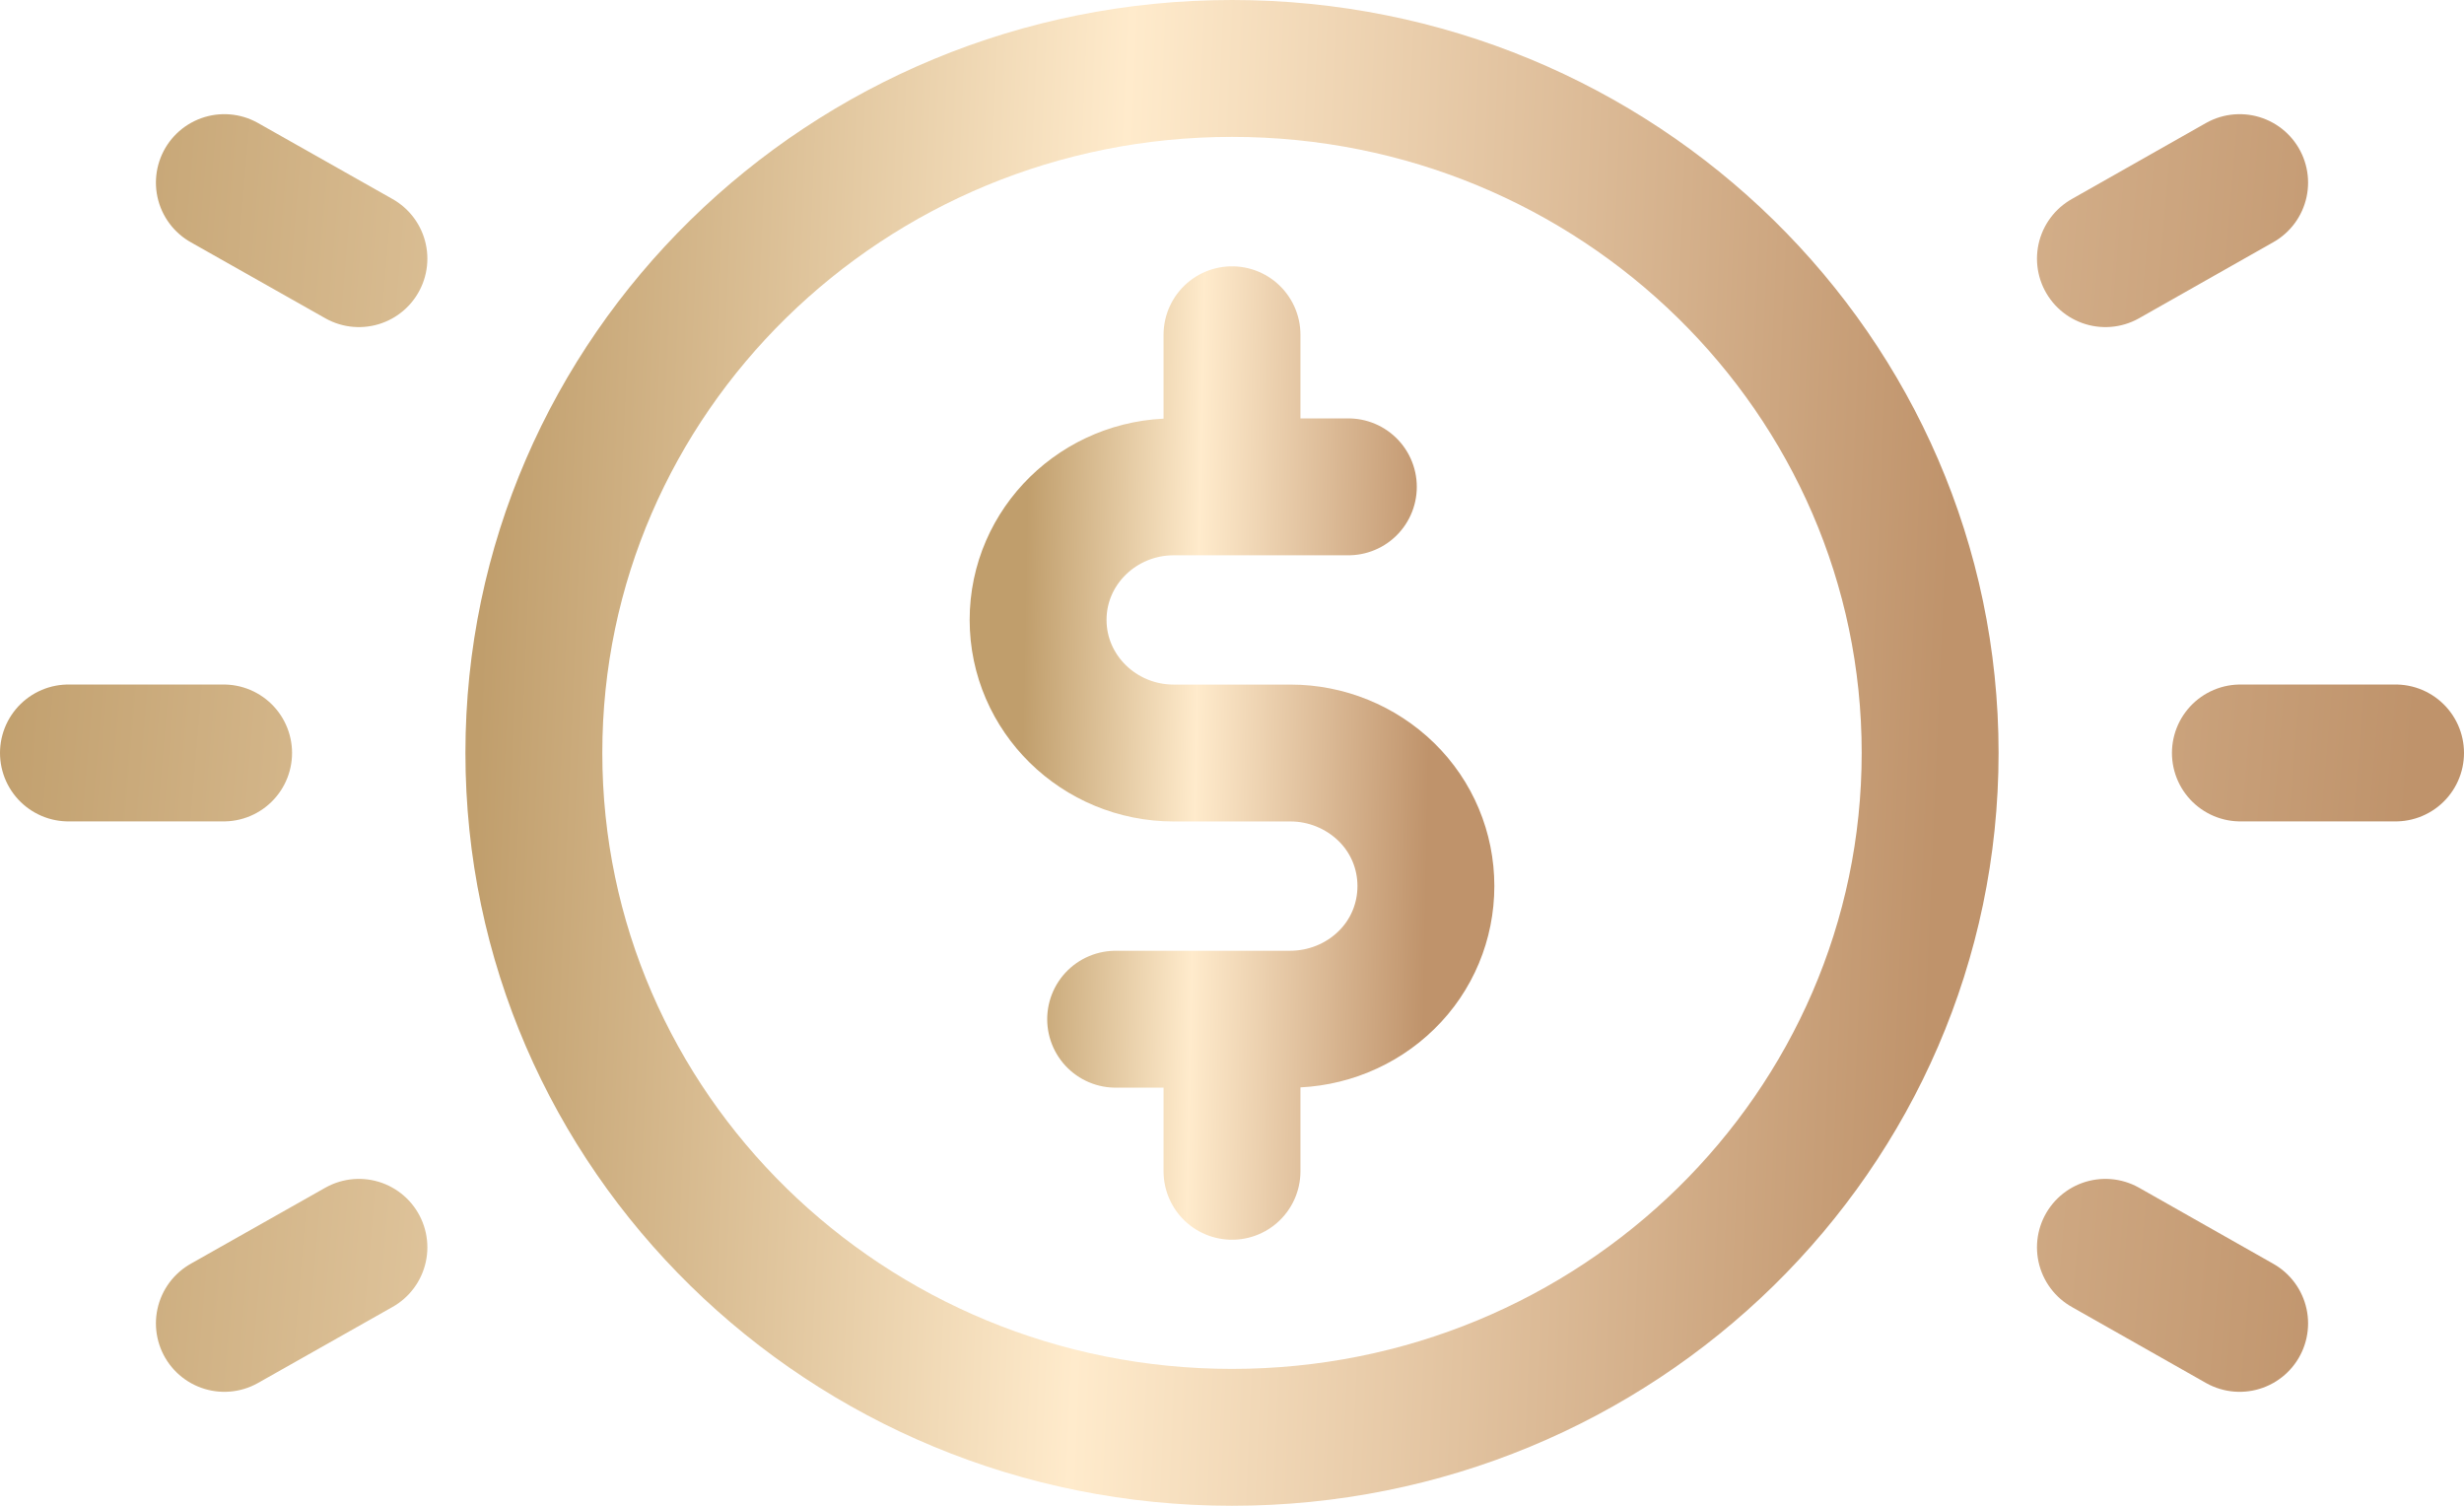
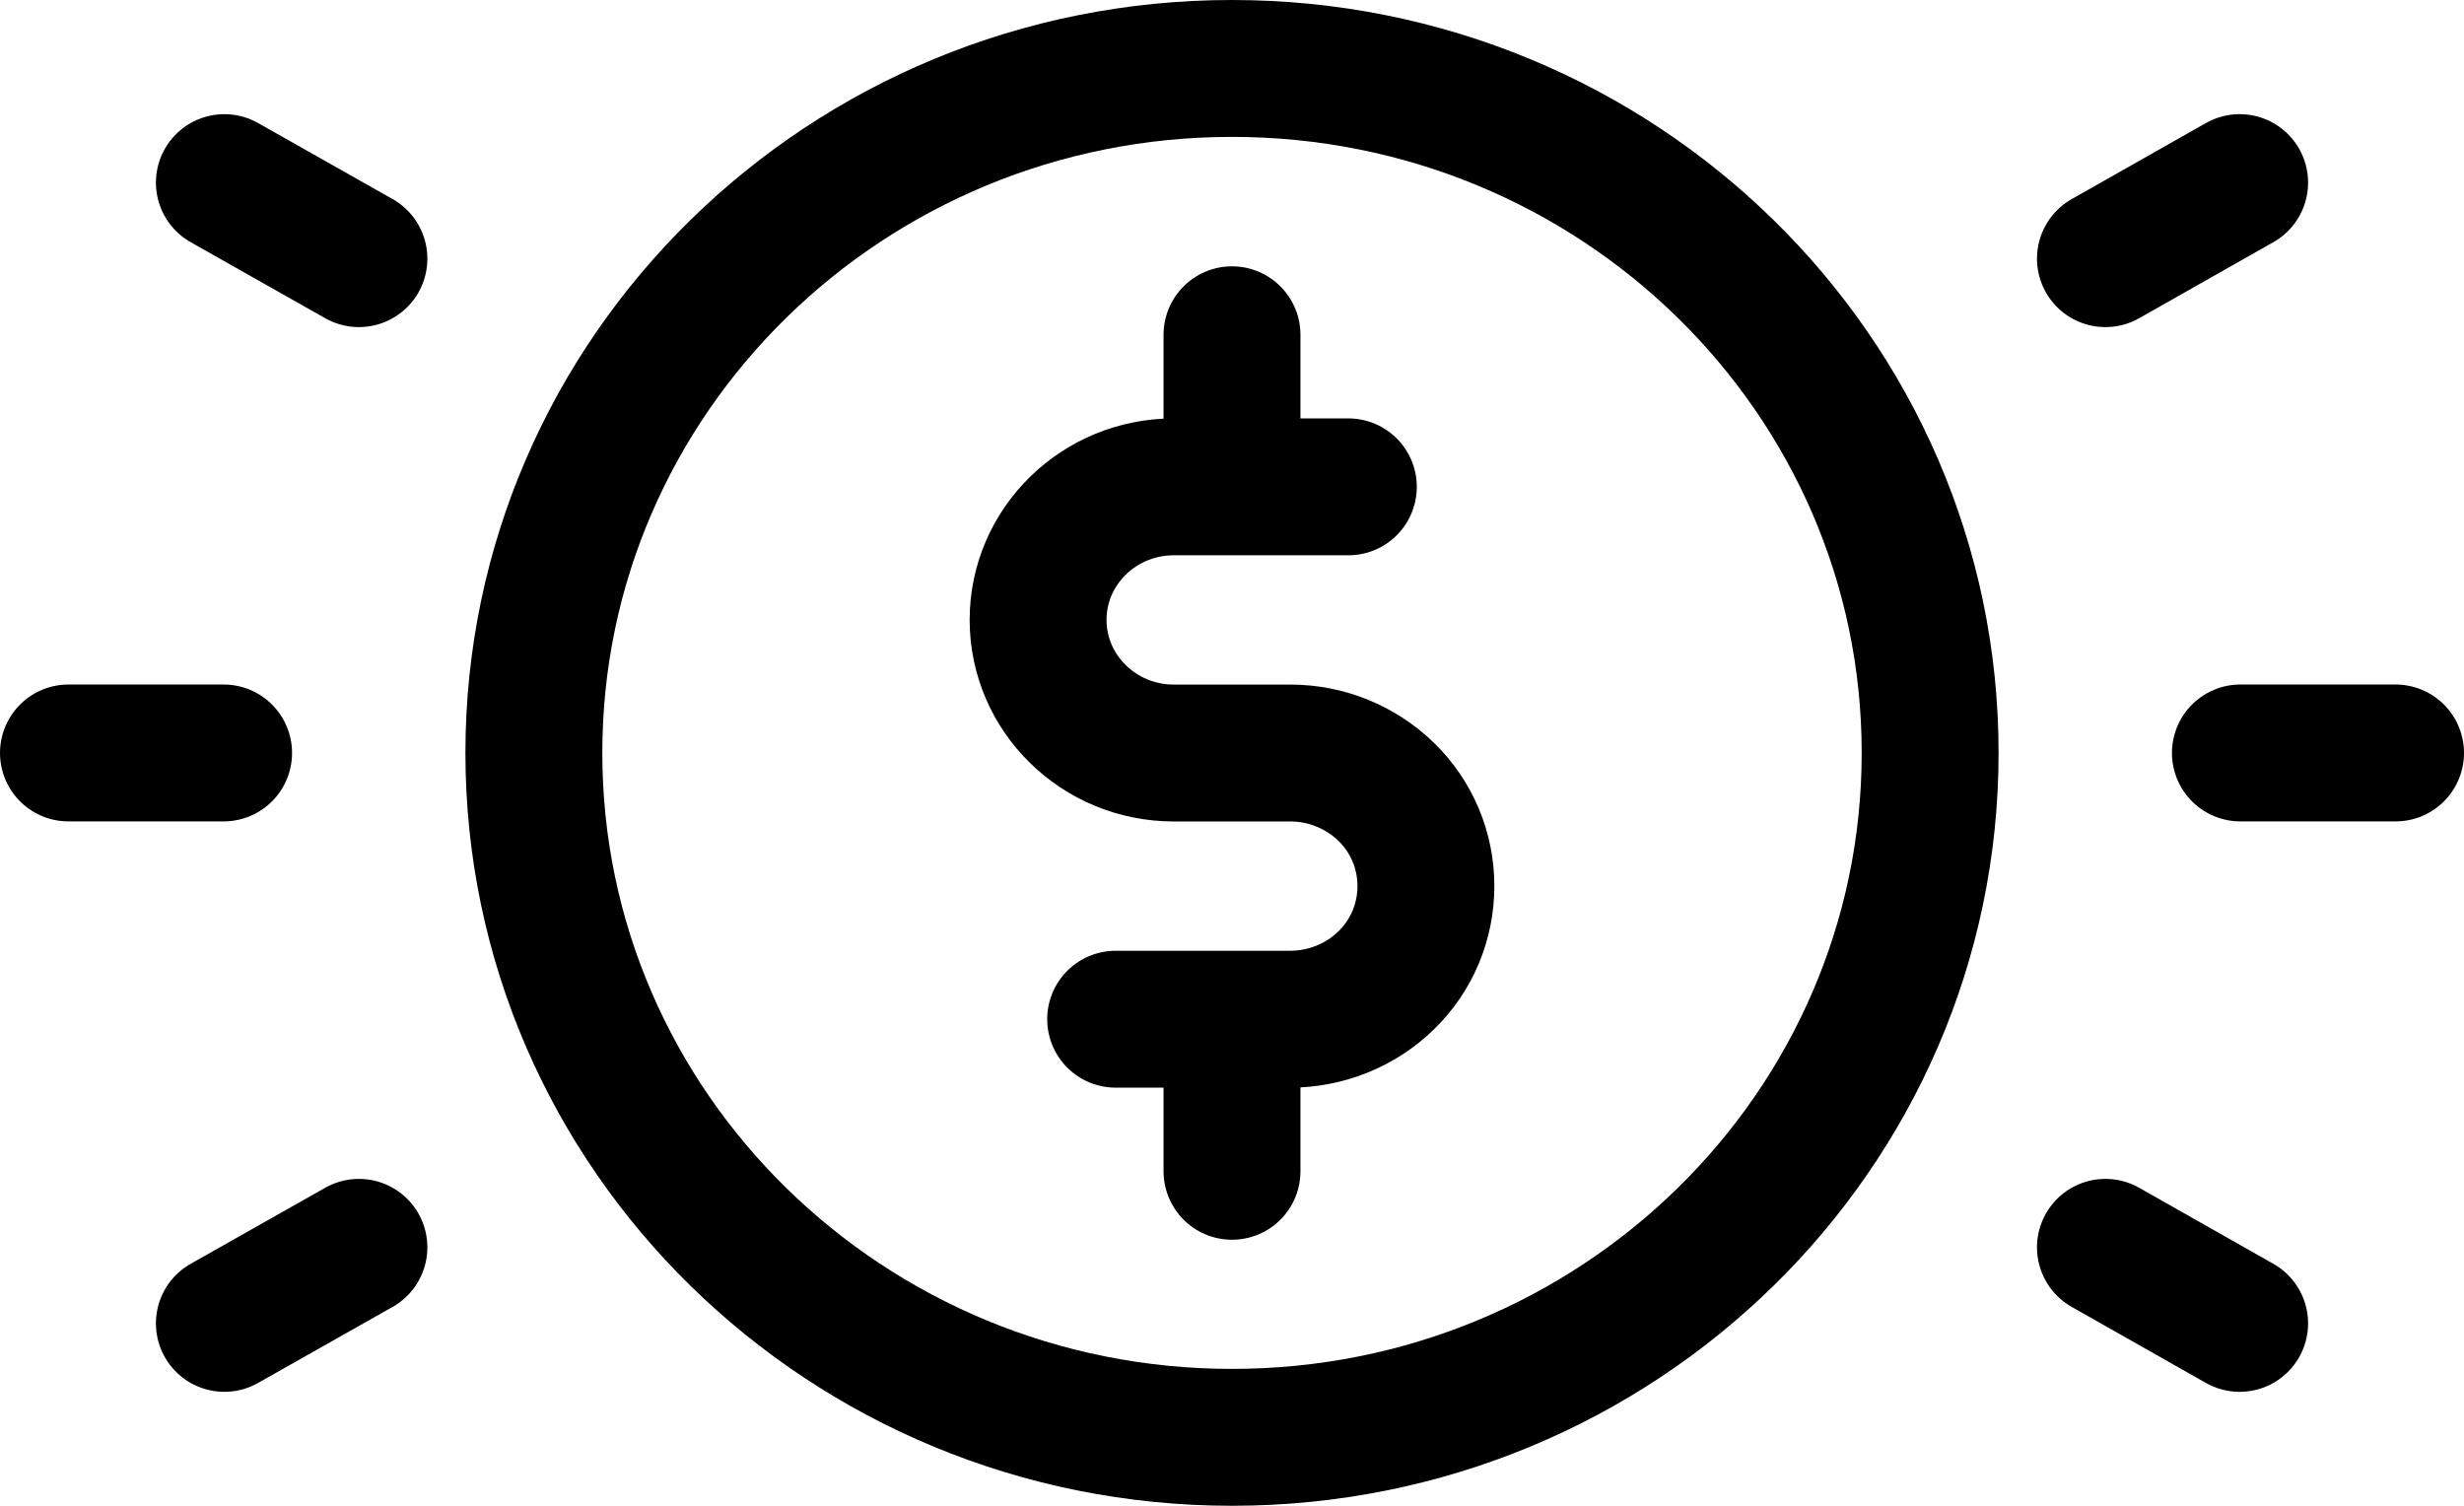
<svg xmlns="http://www.w3.org/2000/svg" width="36" height="22" viewBox="0 0 36 22" fill="none">
-   <path d="M32.733 11.001H35M1 11.001H3.267M30.761 3.779L32.722 2.668M3.278 19.335L5.244 18.224M30.761 18.224L32.722 19.335M3.278 2.668L5.244 3.779" stroke="url(#paint0_linear_788_2002)" stroke-width="2" stroke-miterlimit="10" stroke-linecap="round" stroke-linejoin="round" />
-   <path d="M18 21C23.633 21 28.2 16.523 28.2 11C28.2 5.477 23.633 1 18 1C12.367 1 7.8 5.477 7.8 11C7.8 16.523 12.367 21 18 21Z" stroke="url(#paint1_linear_788_2002)" stroke-width="2" stroke-miterlimit="10" stroke-linecap="round" stroke-linejoin="round" />
-   <path d="M19.7 7.113H17.15C16.056 7.113 15.167 7.983 15.167 9.056V9.057C15.167 10.131 16.056 11.002 17.15 11.002H18.856C19.377 11.002 19.881 11.207 20.255 11.571C20.629 11.936 20.833 12.43 20.833 12.945V12.946C20.833 13.462 20.629 13.957 20.255 14.321C19.882 14.686 19.377 14.89 18.85 14.891H16.3M18 17.113V14.891M18 7.113V4.891" stroke="url(#paint2_linear_788_2002)" stroke-width="2" stroke-miterlimit="10" stroke-linecap="round" stroke-linejoin="round" />
+   <path d="M32.733 11.001H35M1 11.001H3.267M30.761 3.779L32.722 2.668M3.278 19.335L5.244 18.224M30.761 18.224L32.722 19.335M3.278 2.668L5.244 3.779" stroke="currentColor" stroke-width="2" stroke-miterlimit="10" stroke-linecap="round" stroke-linejoin="round" />
+   <path d="M18 21C23.633 21 28.2 16.523 28.2 11C28.2 5.477 23.633 1 18 1C12.367 1 7.8 5.477 7.8 11C7.8 16.523 12.367 21 18 21Z" stroke="currentColor" stroke-width="2" stroke-miterlimit="10" stroke-linecap="round" stroke-linejoin="round" />
+   <path d="M19.7 7.113H17.15C16.056 7.113 15.167 7.983 15.167 9.056V9.057C15.167 10.131 16.056 11.002 17.15 11.002H18.856C19.377 11.002 19.881 11.207 20.255 11.571C20.629 11.936 20.833 12.43 20.833 12.945V12.946C20.833 13.462 20.629 13.957 20.255 14.321C19.882 14.686 19.377 14.89 18.85 14.891H16.3M18 17.113V14.891M18 7.113V4.891" stroke="currentColor" stroke-width="2" stroke-miterlimit="10" stroke-linecap="round" stroke-linejoin="round" />
  <defs>
    <linearGradient id="paint0_linear_788_2002" x1="0.089" y1="5.297" x2="35.507" y2="8.299" gradientUnits="userSpaceOnUse">
      <stop stop-color="#C09E6C" />
      <stop offset="0.426" stop-color="#FFEBCC" />
      <stop offset="1" stop-color="#BF936B" />
    </linearGradient>
    <linearGradient id="paint1_linear_788_2002" x1="7.253" y1="4.155" x2="28.618" y2="5.06" gradientUnits="userSpaceOnUse">
      <stop stop-color="#C09E6C" />
      <stop offset="0.426" stop-color="#FFEBCC" />
      <stop offset="1" stop-color="#BF936B" />
    </linearGradient>
    <linearGradient id="paint2_linear_788_2002" x1="15.015" y1="6.819" x2="20.958" y2="6.933" gradientUnits="userSpaceOnUse">
      <stop stop-color="#C09E6C" />
      <stop offset="0.426" stop-color="#FFEBCC" />
      <stop offset="1" stop-color="#BF936B" />
    </linearGradient>
  </defs>
</svg>
